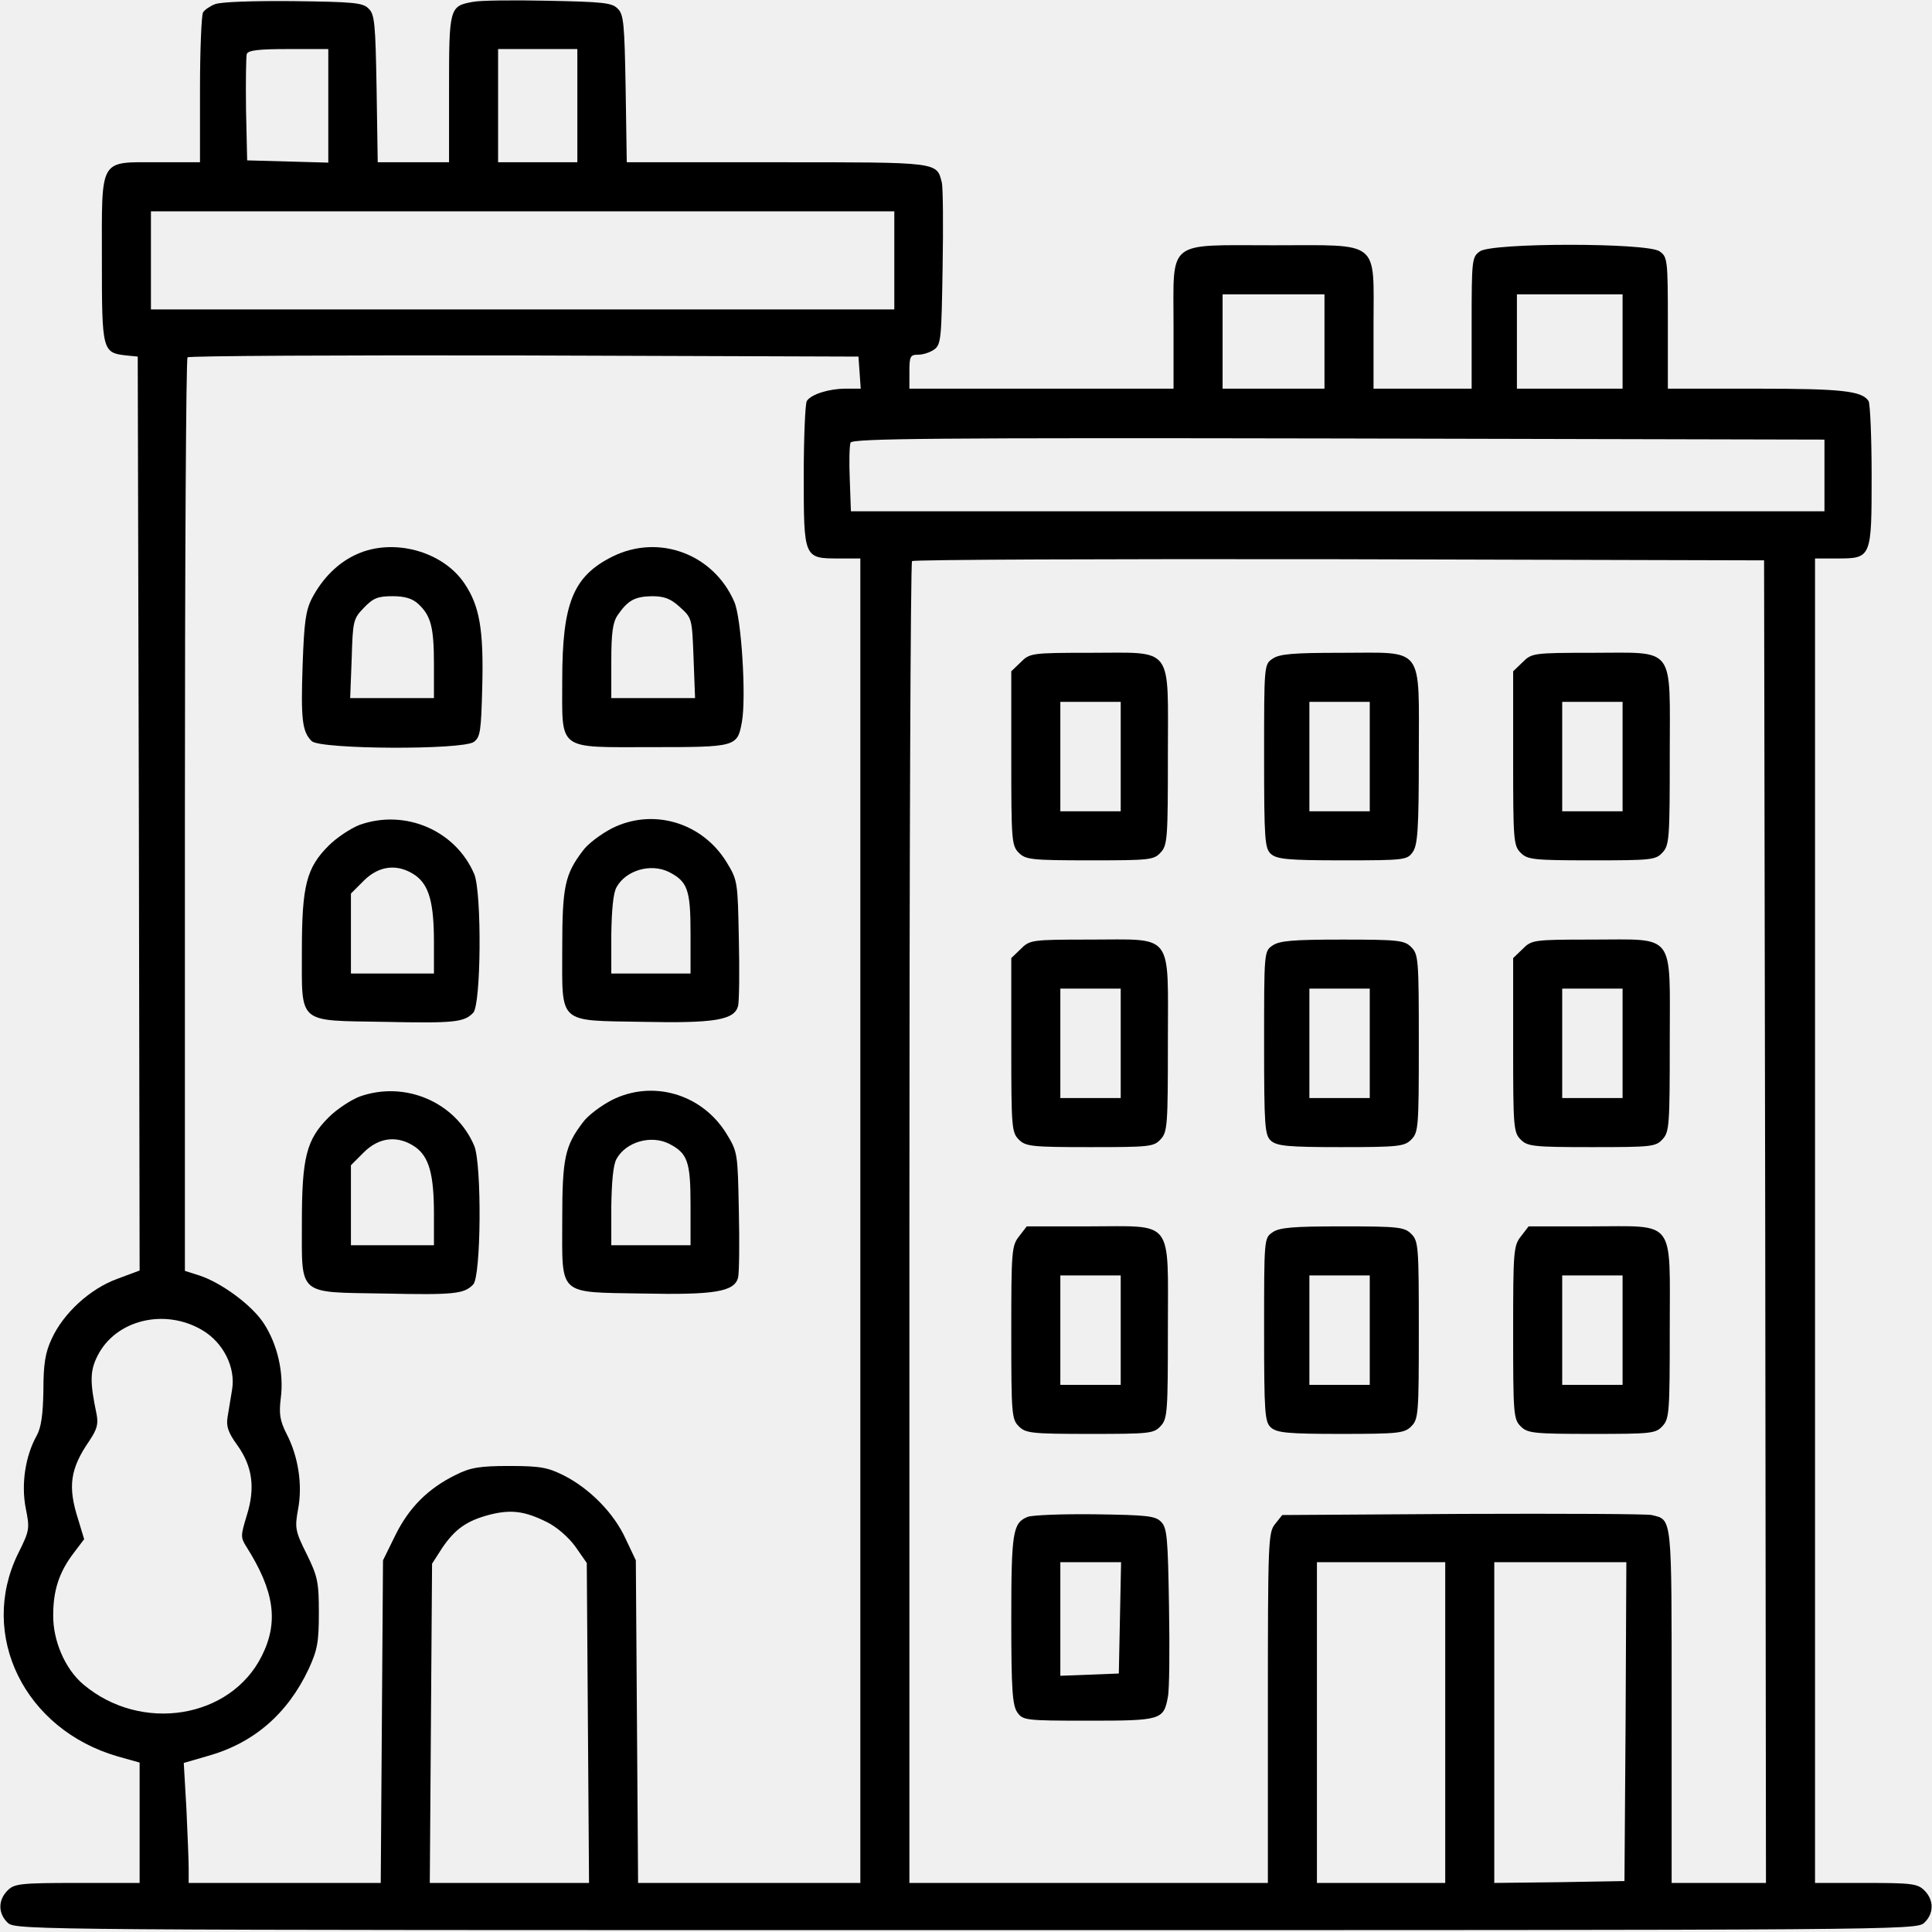
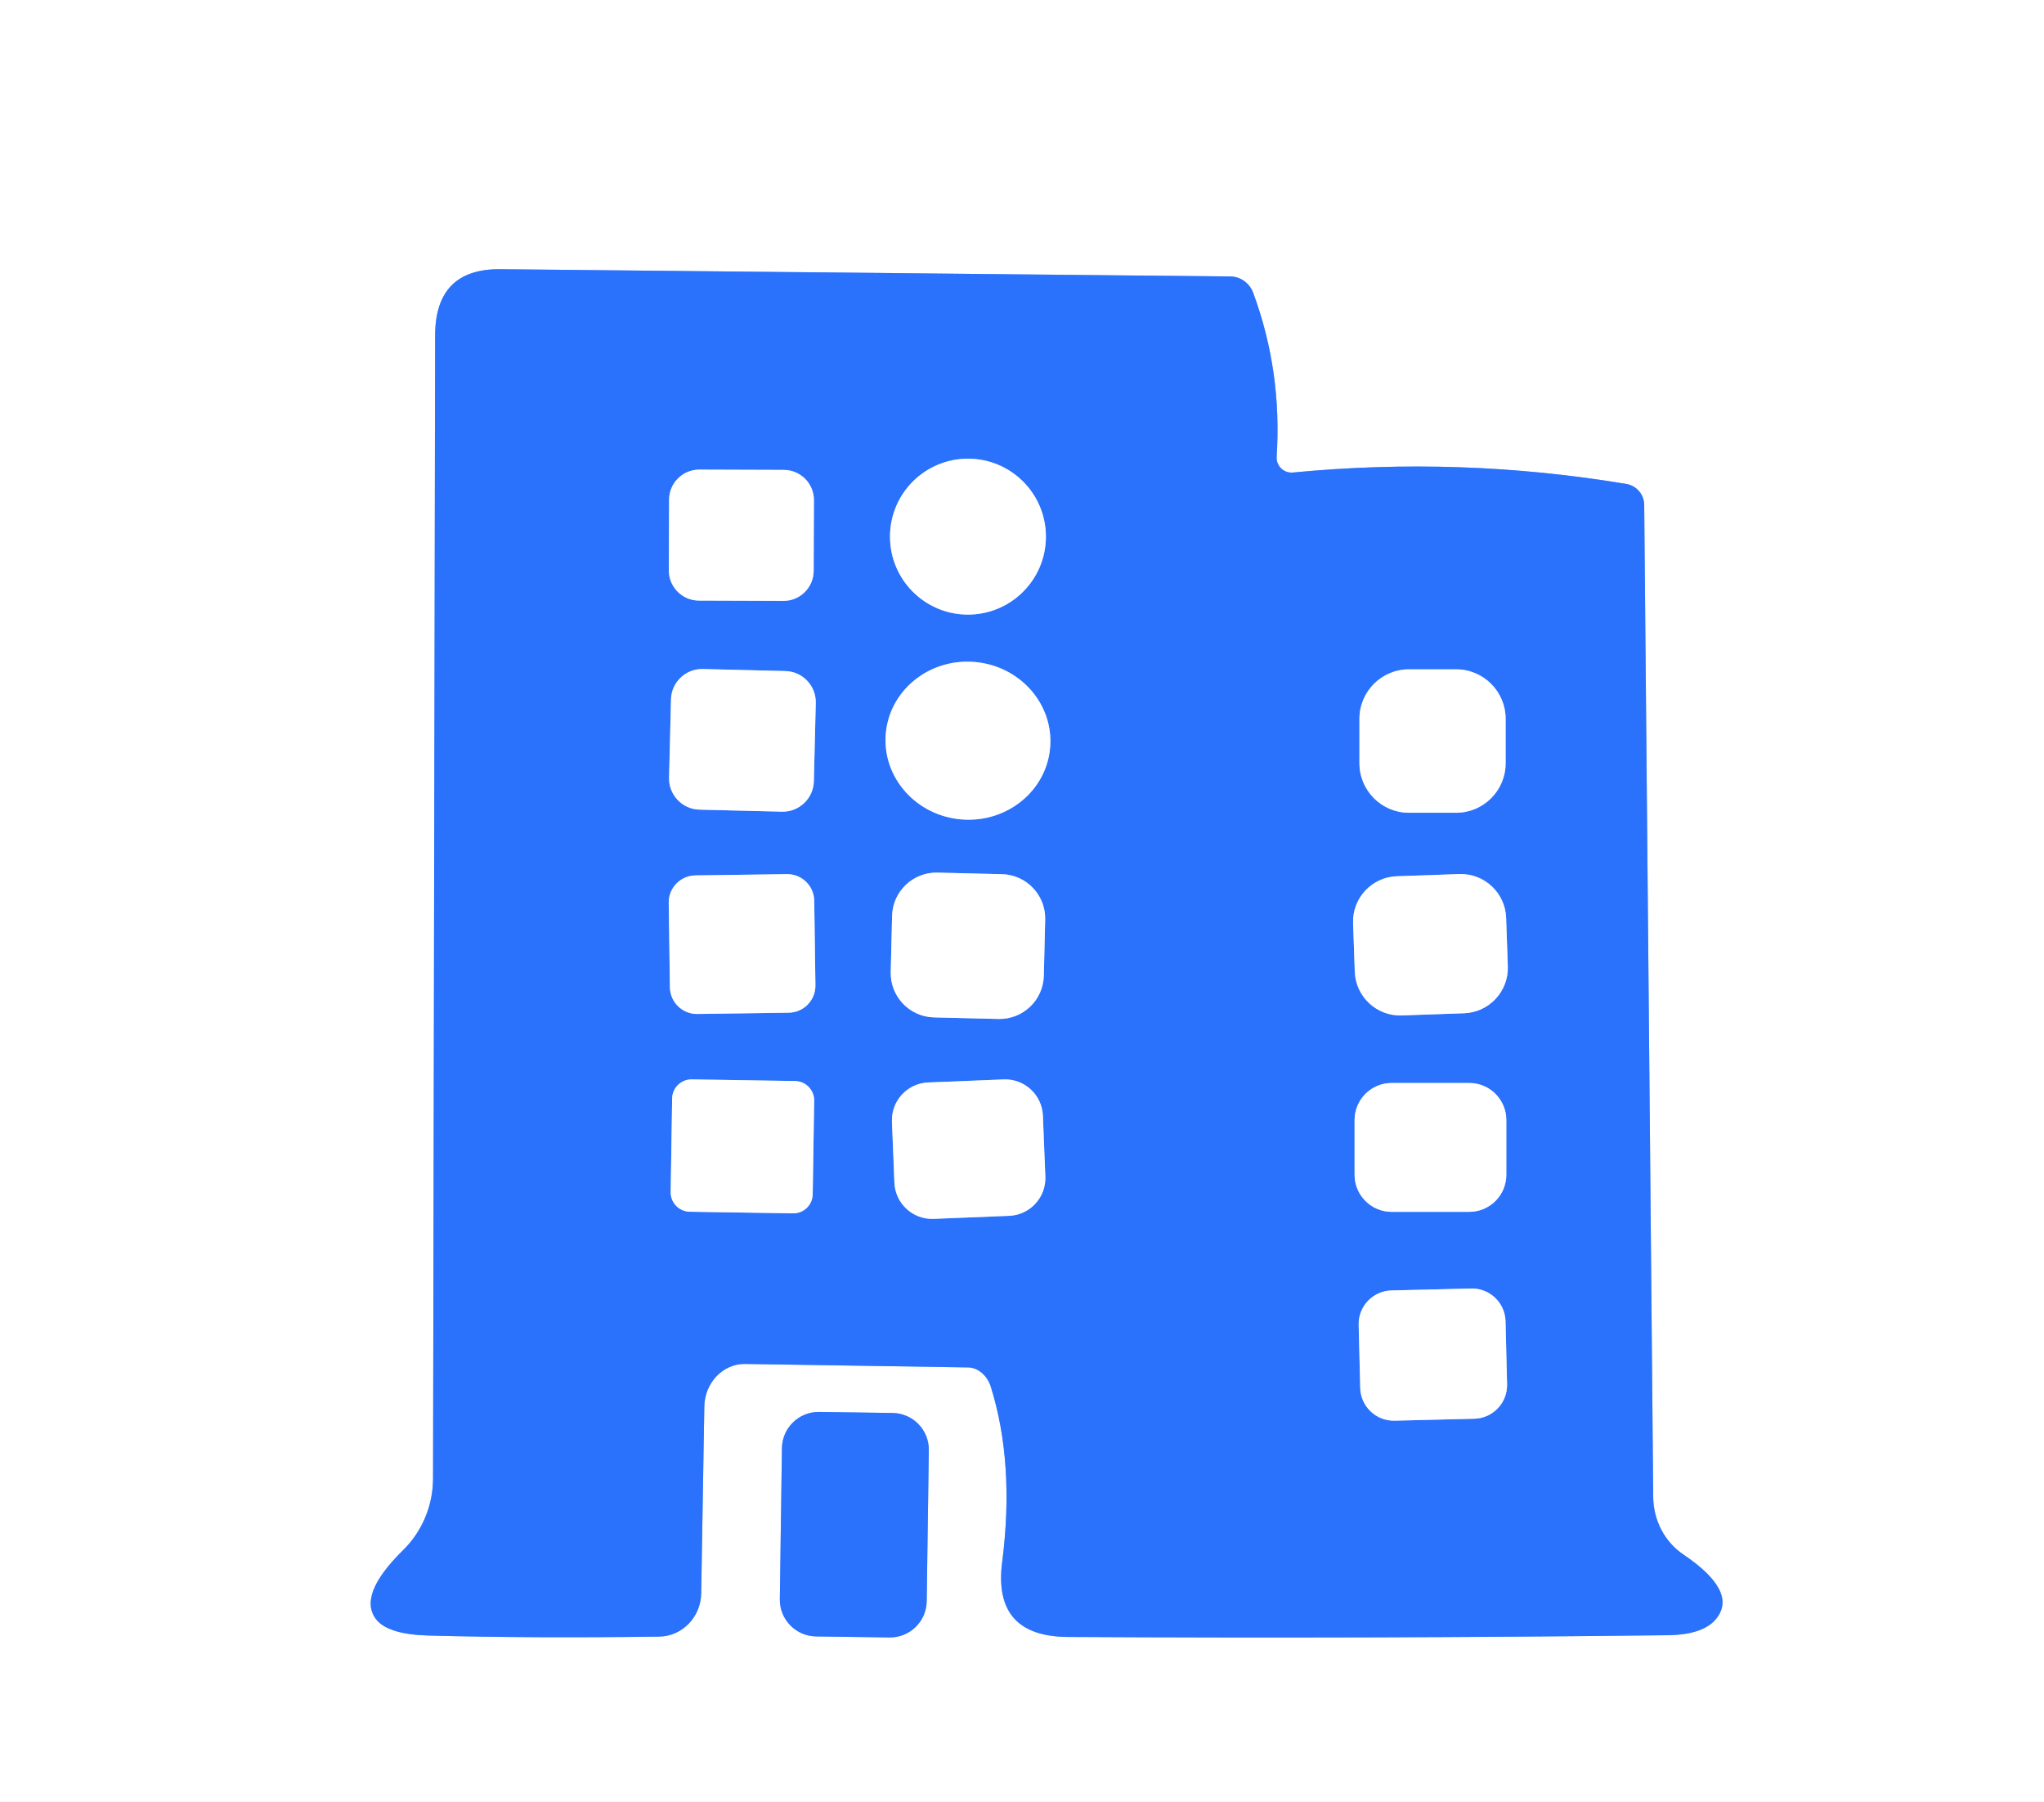
- <svg xmlns="http://www.w3.org/2000/svg" version="1.0" width="512pt" height="512pt" viewBox="0 0 512 512" preserveAspectRatio="xMidYMid meet">
-   <g transform="translate(0,512) scale(0.1,-0.1)" fill="#000000" stroke="none">
-     <path d="M570 5109 c-13 -5 -28 -15 -32 -22 -4 -7 -8 -99 -8 -204 l0 -193 -110 0 c-159 0 -150 15 -150 -258 0 -242 1 -247 65 -254 l30 -3 3 -1211 2 -1211 -59 -22 c-72 -26 -143 -91 -174 -159 -17 -36 -22 -67 -22 -137 -1 -64 -6 -99 -18 -120 -30 -54 -41 -128 -29 -191 11 -55 11 -59 -20 -121 -106 -216 17 -467 265 -538 l57 -16 0 -160 0 -159 -165 0 c-152 0 -167 -2 -185 -20 -26 -26 -25 -62 1 -86 21 -19 77 -19 2539 -19 2462 0 2518 0 2539 19 26 24 27 60 1 86 -18 18 -33 20 -155 20 l-135 0 0 1755 0 1755 58 0 c92 0 92 1 92 221 0 101 -4 189 -8 196 -17 27 -70 33 -298 33 l-234 0 0 174 c0 169 -1 175 -22 190 -33 23 -443 23 -476 0 -21 -15 -22 -21 -22 -190 l0 -174 -130 0 -130 0 0 168 c0 229 21 212 -266 212 -285 0 -264 17 -264 -213 l0 -167 -350 0 -350 0 0 45 c0 40 2 45 23 45 13 0 32 6 43 14 18 13 19 30 22 217 2 112 1 213 -2 225 -14 55 -5 54 -436 54 l-399 0 -3 195 c-3 171 -5 197 -21 212 -15 16 -40 18 -185 21 -91 2 -181 1 -199 -3 -62 -11 -63 -16 -63 -231 l0 -194 -94 0 -95 0 -3 195 c-3 171 -5 197 -21 212 -15 16 -40 18 -200 20 -106 1 -192 -2 -207 -8z m300 -269 l0 -151 -107 3 -108 3 -3 134 c-1 74 0 141 2 148 4 10 33 13 111 13 l105 0 0 -150z m660 0 l0 -150 -105 0 -105 0 0 150 0 150 105 0 105 0 0 -150z m840 -410 l0 -130 -985 0 -985 0 0 130 0 130 985 0 985 0 0 -130z m1140 -215 l0 -125 -135 0 -135 0 0 125 0 125 135 0 135 0 0 -125z m790 0 l0 -125 -140 0 -140 0 0 125 0 125 140 0 140 0 0 -125z m-2022 -82 l3 -43 -40 0 c-44 0 -92 -15 -103 -33 -4 -7 -8 -95 -8 -196 0 -220 0 -221 92 -221 l58 0 0 -1755 0 -1755 -295 0 -294 0 -3 428 -3 427 -27 57 c-31 68 -95 133 -164 168 -42 21 -62 25 -144 25 -78 0 -103 -4 -141 -23 -74 -36 -125 -87 -161 -160 l-33 -67 -3 -427 -3 -428 -254 0 -255 0 0 38 c0 22 -3 93 -6 159 l-7 121 62 18 c123 34 213 112 269 231 23 50 27 71 27 148 0 82 -3 97 -32 156 -31 62 -32 70 -23 120 12 63 1 139 -31 200 -17 34 -20 52 -15 93 9 68 -9 144 -45 199 -32 49 -113 108 -171 127 l-38 12 0 1207 c0 664 3 1211 7 1214 3 4 405 6 892 5 l886 -3 3 -42z m2557 -273 l0 -95 -1290 0 -1290 0 -3 84 c-2 46 -1 90 2 98 5 11 226 13 1293 11 l1288 -3 0 -95z m-157 -1978 l2 -1752 -125 0 -125 0 0 469 c0 508 2 493 -53 506 -12 3 -237 4 -500 3 l-479 -3 -19 -24 c-18 -22 -19 -45 -19 -487 l0 -464 -475 0 -475 0 0 1748 c0 962 3 1752 7 1755 3 4 513 6 1132 5 l1126 -3 3 -1753z m-4142 -287 c56 -33 89 -99 79 -158 -4 -23 -9 -56 -12 -73 -4 -24 2 -41 26 -74 40 -56 48 -113 25 -186 -16 -53 -17 -58 -1 -83 74 -117 86 -199 41 -289 -83 -167 -320 -205 -473 -76 -48 40 -81 116 -80 184 0 66 16 114 54 164 l28 37 -16 53 c-28 87 -21 134 30 208 20 30 24 44 19 70 -18 86 -18 115 3 156 48 94 177 126 277 67z m914 -509 c26 -13 57 -40 75 -65 l30 -43 3 -424 3 -424 -211 0 -211 0 3 423 3 423 27 42 c34 50 65 72 126 88 56 14 92 10 152 -20z m2380 -531 l0 -425 -170 0 -170 0 0 425 0 425 170 0 170 0 0 -425z m478 3 l-3 -423 -172 -3 -173 -2 0 425 0 425 175 0 175 0 -2 -422z" />
-     <path d="M945 3651 c-49 -22 -90 -63 -118 -116 -17 -33 -21 -64 -25 -177 -5 -146 -1 -177 24 -202 22 -22 400 -24 430 -2 17 13 19 29 22 145 4 153 -7 216 -48 276 -58 85 -189 120 -285 76z m164 -132 c33 -31 41 -61 41 -160 l0 -89 -111 0 -111 0 4 104 c3 100 4 106 32 135 25 26 37 31 76 31 33 0 53 -6 69 -21z" />
-     <path d="M1623 3645 c-104 -52 -133 -123 -133 -327 0 -190 -16 -178 239 -178 222 0 225 1 237 66 12 64 -1 276 -20 319 -55 127 -200 181 -323 120z m179 -134 c32 -29 32 -30 36 -135 l4 -106 -111 0 -111 0 0 98 c0 76 4 103 17 122 27 39 45 49 90 50 33 0 50 -6 75 -29z" />
-     <path d="M953 2934 c-23 -9 -60 -33 -82 -55 -59 -59 -71 -106 -71 -279 0 -196 -13 -184 218 -188 187 -4 212 -1 236 24 21 21 23 317 3 367 -49 116 -183 174 -304 131z m148 -134 c36 -26 49 -72 49 -177 l0 -83 -110 0 -110 0 0 106 0 106 34 34 c41 41 91 46 137 14z" />
-     <path d="M1622 2925 c-29 -15 -64 -41 -77 -59 -48 -63 -55 -95 -55 -259 0 -203 -14 -191 214 -195 191 -4 242 5 252 42 3 13 4 93 2 178 -3 152 -3 155 -33 204 -65 105 -195 143 -303 89z m151 -116 c49 -25 57 -47 57 -161 l0 -108 -105 0 -105 0 0 103 c1 65 5 111 14 126 25 45 91 64 139 40z" />
-     <path d="M953 2214 c-23 -9 -60 -33 -82 -55 -59 -59 -71 -106 -71 -279 0 -196 -13 -184 218 -188 187 -4 212 -1 236 24 21 21 23 317 3 367 -49 116 -183 174 -304 131z m148 -134 c36 -26 49 -72 49 -177 l0 -83 -110 0 -110 0 0 106 0 106 34 34 c41 41 91 46 137 14z" />
-     <path d="M1622 2205 c-29 -15 -64 -41 -77 -59 -48 -63 -55 -95 -55 -259 0 -203 -14 -191 214 -195 191 -4 242 5 252 42 3 13 4 93 2 178 -3 152 -3 155 -33 204 -65 105 -195 143 -303 89z m151 -116 c49 -25 57 -47 57 -161 l0 -108 -105 0 -105 0 0 103 c1 65 5 111 14 126 25 45 91 64 139 40z" />
-     <path d="M2705 3365 l-25 -24 0 -231 c0 -217 1 -231 20 -250 18 -18 33 -20 188 -20 159 0 170 1 188 21 18 19 19 39 19 256 0 296 18 273 -207 273 -155 0 -159 -1 -183 -25z m265 -250 l0 -145 -80 0 -80 0 0 145 0 145 80 0 80 0 0 -145z" />
-     <path d="M3372 3374 c-22 -15 -22 -18 -22 -258 0 -223 2 -244 18 -259 16 -14 45 -17 190 -17 165 0 171 1 186 22 13 19 16 61 16 255 0 296 17 273 -205 273 -129 0 -165 -3 -183 -16z m258 -259 l0 -145 -80 0 -80 0 0 145 0 145 80 0 80 0 0 -145z" />
-     <path d="M4035 3365 l-25 -24 0 -231 c0 -217 1 -231 20 -250 18 -18 33 -20 188 -20 159 0 170 1 188 21 18 19 19 39 19 256 0 296 18 273 -207 273 -155 0 -159 -1 -183 -25z m265 -250 l0 -145 -80 0 -80 0 0 145 0 145 80 0 80 0 0 -145z" />
-     <path d="M2705 2605 l-25 -24 0 -231 c0 -217 1 -231 20 -250 18 -18 33 -20 188 -20 159 0 170 1 188 21 18 19 19 39 19 256 0 296 18 273 -207 273 -155 0 -159 -1 -183 -25z m265 -250 l0 -145 -80 0 -80 0 0 145 0 145 80 0 80 0 0 -145z" />
-     <path d="M3372 2614 c-22 -15 -22 -18 -22 -258 0 -223 2 -244 18 -259 16 -14 44 -17 185 -17 154 0 169 2 187 20 19 19 20 33 20 255 0 222 -1 236 -20 255 -18 18 -33 20 -183 20 -131 0 -167 -3 -185 -16z m258 -259 l0 -145 -80 0 -80 0 0 145 0 145 80 0 80 0 0 -145z" />
-     <path d="M4035 2605 l-25 -24 0 -231 c0 -217 1 -231 20 -250 18 -18 33 -20 188 -20 159 0 170 1 188 21 18 19 19 39 19 256 0 296 18 273 -207 273 -155 0 -159 -1 -183 -25z m265 -250 l0 -145 -80 0 -80 0 0 145 0 145 80 0 80 0 0 -145z" />
-     <path d="M2701 1844 c-20 -25 -21 -39 -21 -255 0 -216 1 -230 20 -249 18 -18 33 -20 188 -20 159 0 170 1 188 21 18 19 19 39 19 256 0 297 18 273 -210 273 l-164 0 -20 -26z m269 -249 l0 -145 -80 0 -80 0 0 145 0 145 80 0 80 0 0 -145z" />
-     <path d="M3372 1854 c-22 -15 -22 -18 -22 -258 0 -223 2 -244 18 -259 16 -14 44 -17 185 -17 154 0 169 2 187 20 19 19 20 33 20 255 0 222 -1 236 -20 255 -18 18 -33 20 -183 20 -131 0 -167 -3 -185 -16z m258 -259 l0 -145 -80 0 -80 0 0 145 0 145 80 0 80 0 0 -145z" />
-     <path d="M4031 1844 c-20 -25 -21 -39 -21 -255 0 -216 1 -230 20 -249 18 -18 33 -20 188 -20 159 0 170 1 188 21 18 19 19 39 19 256 0 297 18 273 -210 273 l-164 0 -20 -26z m269 -249 l0 -145 -80 0 -80 0 0 145 0 145 80 0 80 0 0 -145z" />
-     <path d="M2723 1100 c-39 -16 -43 -40 -43 -272 0 -186 3 -227 16 -246 15 -21 21 -22 189 -22 192 0 199 2 210 63 4 18 5 125 3 239 -3 183 -5 209 -21 225 -15 16 -39 18 -175 20 -86 1 -167 -2 -179 -7z m245 -267 l-3 -148 -77 -3 -78 -3 0 151 0 150 80 0 81 0 -3 -147z" />
+ <svg xmlns="http://www.w3.org/2000/svg" version="1.1" viewBox="0 0 59 52">
+   <g stroke-width="2.00" fill="none" stroke-linecap="butt">
+     <path stroke="#95b8fe" vector-effect="non-scaling-stroke" d="   M 36.85 13.19   Q 37.01 10.73 36.18 8.47   A 0.73 0.70 80.1 0 0 35.51 7.98   L 14.43 7.77   Q 12.57 7.76 12.56 9.67   L 12.50 42.67   A 2.93 2.88 68.1 0 1 11.63 44.75   Q 10.29 46.07 10.88 46.77   Q 11.24 47.18 12.38 47.21   Q 15.41 47.29 19.03 47.24   A 1.27 1.23 -90.0 0 0 20.24 45.99   L 20.33 40.60   A 1.25 1.16 -89.1 0 1 21.51 39.37   L 27.94 39.47   A 0.80 0.67 80.5 0 1 28.60 40.03   Q 29.29 42.24 28.93 45.07   Q 28.64 47.24 30.83 47.25   Q 39.69 47.30 48.16 47.20   Q 49.19 47.18 49.55 46.71   Q 50.16 45.93 48.59 44.87   A 2.06 1.96 -74.1 0 1 47.72 43.21   L 47.46 14.57   A 0.62 0.62 -85.5 0 0 46.95 13.97   Q 42.16 13.17 37.31 13.64   A 0.43 0.43 -0.6 0 1 36.85 13.19" />
+     <path stroke="#95b8fe" vector-effect="non-scaling-stroke" d="   M 26.81 41.86   A 1.06 1.06 0.0 0 0 25.765 40.785   L 23.645 40.755   A 1.06 1.06 0.0 0 0 22.571 41.801   L 22.51 46.16   A 1.06 1.06 0.0 0 0 23.555 47.235   L 25.675 47.264   A 1.06 1.06 0.0 0 0 26.749 46.219   L 26.81 41.86" />
+     <path stroke="#95b8fe" vector-effect="non-scaling-stroke" d="   M 23.494 14.437   A 0.87 0.87 0.0 0 0 22.627 13.564   L 20.187 13.556   A 0.87 0.87 0.0 0 0 19.314 14.423   L 19.306 16.463   A 0.87 0.87 0.0 0 0 20.173 17.336   L 22.613 17.344   A 0.87 0.87 0.0 0 0 23.486 16.477   L 23.494 14.437" />
+     <path stroke="#95b8fe" vector-effect="non-scaling-stroke" d="   M 30.19 15.49   A 2.25 2.25 0.0 0 0 27.94 13.24   A 2.25 2.25 0.0 0 0 25.69 15.49   A 2.25 2.25 0.0 0 0 27.94 17.74   A 2.25 2.25 0.0 0 0 30.19 15.49" />
+     <path stroke="#95b8fe" vector-effect="non-scaling-stroke" d="   M 23.547 20.291   A 0.90 0.90 0.0 0 0 22.669 19.37   L 20.29 19.311   A 0.90 0.90 0.0 0 0 19.368 20.189   L 19.313 22.449   A 0.90 0.90 0.0 0 0 20.191 23.37   L 22.57 23.428   A 0.90 0.90 0.0 0 0 23.492 22.551   L 23.547 20.291" />
+     <path stroke="#95b8fe" vector-effect="non-scaling-stroke" d="   M 30.313 21.567   A 2.38 2.28 4.5 0 0 28.119 19.107   A 2.38 2.28 4.5 0 0 25.567 21.193   A 2.38 2.28 4.5 0 0 27.761 23.653   A 2.38 2.28 4.5 0 0 30.313 21.567" />
+     <path stroke="#95b8fe" vector-effect="non-scaling-stroke" d="   M 43.46 20.75   A 1.43 1.43 0.0 0 0 42.03 19.32   L 40.67 19.32   A 1.43 1.43 0.0 0 0 39.24 20.75   L 39.24 22.03   A 1.43 1.43 0.0 0 0 40.67 23.46   L 42.03 23.46   A 1.43 1.43 0.0 0 0 43.46 22.03   L 43.46 20.75" />
+     <path stroke="#95b8fe" vector-effect="non-scaling-stroke" d="   M 23.503 26.001   A 0.78 0.78 0.0 0 0 22.712 25.232   L 20.072 25.269   A 0.78 0.78 0.0 0 0 19.303 26.059   L 19.337 28.499   A 0.78 0.78 0.0 0 0 20.128 29.268   L 22.768 29.231   A 0.78 0.78 0.0 0 0 23.537 28.441   L 23.503 26.001" />
+     <path stroke="#95b8fe" vector-effect="non-scaling-stroke" d="   M 30.169 26.544   A 1.28 1.28 0.0 0 0 28.921 25.233   L 27.061 25.188   A 1.28 1.28 0.0 0 0 25.75 26.436   L 25.711 28.056   A 1.28 1.28 0.0 0 0 26.959 29.367   L 28.819 29.412   A 1.28 1.28 0.0 0 0 30.13 28.164   L 30.169 26.544" />
+     <path stroke="#95b8fe" vector-effect="non-scaling-stroke" d="   M 43.474 26.493   A 1.31 1.31 0.0 0 0 42.119 25.23   L 40.32 25.293   A 1.31 1.31 0.0 0 0 39.057 26.648   L 39.106 28.047   A 1.31 1.31 0.0 0 0 40.461 29.31   L 42.26 29.247   A 1.31 1.31 0.0 0 0 43.523 27.892   L 43.474 26.493" />
+     <path stroke="#95b8fe" vector-effect="non-scaling-stroke" d="   M 23.501 31.772   A 0.56 0.56 0.0 0 0 22.95 31.204   L 19.97 31.157   A 0.56 0.56 0.0 0 0 19.401 31.708   L 19.359 34.408   A 0.56 0.56 0.0 0 0 19.91 34.976   L 22.89 35.023   A 0.56 0.56 0.0 0 0 23.459 34.472   L 23.501 31.772" />
+     <path stroke="#95b8fe" vector-effect="non-scaling-stroke" d="   M 30.103 32.203   A 1.09 1.09 0.0 0 0 28.97 31.158   L 26.792 31.245   A 1.09 1.09 0.0 0 0 25.746 32.378   L 25.817 34.137   A 1.09 1.09 0.0 0 0 26.95 35.182   L 29.128 35.095   A 1.09 1.09 0.0 0 0 30.174 33.962   L 30.103 32.203" />
+     <path stroke="#95b8fe" vector-effect="non-scaling-stroke" d="   M 43.48 32.33   A 1.07 1.07 0.0 0 0 42.41 31.26   L 40.17 31.26   A 1.07 1.07 0.0 0 0 39.10 32.33   L 39.10 33.91   A 1.07 1.07 0.0 0 0 40.17 34.98   L 42.41 34.98   A 1.07 1.07 0.0 0 0 43.48 33.91   L 43.48 32.33" />
+     <path stroke="#95b8fe" vector-effect="non-scaling-stroke" d="   M 43.457 38.139   A 0.97 0.97 0.0 0 0 42.464 37.193   L 40.164 37.249   A 0.97 0.97 0.0 0 0 39.218 38.242   L 39.263 40.062   A 0.97 0.97 0.0 0 0 40.256 41.008   L 42.556 40.951   A 0.97 0.97 0.0 0 0 43.502 39.958   L 43.457 38.139" />
  </g>
+   <path fill="#ffffff" d="   M 0.00 0.00   L 59.00 0.00   L 59.00 52.00   L 0.00 52.00   L 0.00 0.00   Z   M 36.85 13.19   Q 37.01 10.73 36.18 8.47   A 0.73 0.70 80.1 0 0 35.51 7.98   L 14.43 7.77   Q 12.57 7.76 12.56 9.67   L 12.50 42.67   A 2.93 2.88 68.1 0 1 11.63 44.75   Q 10.29 46.07 10.88 46.77   Q 11.24 47.18 12.38 47.21   Q 15.41 47.29 19.03 47.24   A 1.27 1.23 -90.0 0 0 20.24 45.99   L 20.33 40.60   A 1.25 1.16 -89.1 0 1 21.51 39.37   L 27.94 39.47   A 0.80 0.67 80.5 0 1 28.60 40.03   Q 29.29 42.24 28.93 45.07   Q 28.64 47.24 30.83 47.25   Q 39.69 47.30 48.16 47.20   Q 49.19 47.18 49.55 46.71   Q 50.16 45.93 48.59 44.87   A 2.06 1.96 -74.1 0 1 47.72 43.21   L 47.46 14.57   A 0.62 0.62 -85.5 0 0 46.95 13.97   Q 42.16 13.17 37.31 13.64   A 0.43 0.43 -0.6 0 1 36.85 13.19   Z   M 26.81 41.86   A 1.06 1.06 0.0 0 0 25.765 40.785   L 23.645 40.755   A 1.06 1.06 0.0 0 0 22.571 41.801   L 22.51 46.16   A 1.06 1.06 0.0 0 0 23.555 47.235   L 25.675 47.264   A 1.06 1.06 0.0 0 0 26.749 46.219   L 26.81 41.86   Z" />
+   <path fill="#2a71fc" d="   M 37.31 13.64   Q 42.16 13.17 46.95 13.97   A 0.62 0.62 -85.5 0 1 47.46 14.57   L 47.72 43.21   A 2.06 1.96 -74.1 0 0 48.59 44.87   Q 50.16 45.93 49.55 46.71   Q 49.19 47.18 48.16 47.20   Q 39.69 47.30 30.83 47.25   Q 28.64 47.24 28.93 45.07   Q 29.29 42.24 28.60 40.03   A 0.80 0.67 80.5 0 0 27.94 39.47   L 21.51 39.37   A 1.25 1.16 -89.1 0 0 20.33 40.60   L 20.24 45.99   A 1.27 1.23 -90.0 0 1 19.03 47.24   Q 15.41 47.29 12.38 47.21   Q 11.24 47.18 10.88 46.77   Q 10.29 46.07 11.63 44.75   A 2.93 2.88 68.1 0 0 12.50 42.67   L 12.56 9.67   Q 12.57 7.76 14.43 7.77   L 35.51 7.98   A 0.73 0.70 80.1 0 1 36.18 8.47   Q 37.01 10.73 36.85 13.19   A 0.43 0.43 -0.6 0 0 37.31 13.64   Z   M 23.494 14.437   A 0.87 0.87 0.0 0 0 22.627 13.564   L 20.187 13.556   A 0.87 0.87 0.0 0 0 19.314 14.423   L 19.306 16.463   A 0.87 0.87 0.0 0 0 20.173 17.336   L 22.613 17.344   A 0.87 0.87 0.0 0 0 23.486 16.477   L 23.494 14.437   Z   M 30.19 15.49   A 2.25 2.25 0.0 0 0 27.94 13.24   A 2.25 2.25 0.0 0 0 25.69 15.49   A 2.25 2.25 0.0 0 0 27.94 17.74   A 2.25 2.25 0.0 0 0 30.19 15.49   Z   M 23.547 20.291   A 0.90 0.90 0.0 0 0 22.669 19.37   L 20.29 19.311   A 0.90 0.90 0.0 0 0 19.368 20.189   L 19.313 22.449   A 0.90 0.90 0.0 0 0 20.191 23.37   L 22.57 23.428   A 0.90 0.90 0.0 0 0 23.492 22.551   L 23.547 20.291   Z   M 30.313 21.567   A 2.38 2.28 4.5 0 0 28.119 19.107   A 2.38 2.28 4.5 0 0 25.567 21.193   A 2.38 2.28 4.5 0 0 27.761 23.653   A 2.38 2.28 4.5 0 0 30.313 21.567   Z   M 43.46 20.75   A 1.43 1.43 0.0 0 0 42.03 19.32   L 40.67 19.32   A 1.43 1.43 0.0 0 0 39.24 20.75   L 39.24 22.03   A 1.43 1.43 0.0 0 0 40.67 23.46   L 42.03 23.46   A 1.43 1.43 0.0 0 0 43.46 22.03   L 43.46 20.75   Z   M 23.503 26.001   A 0.78 0.78 0.0 0 0 22.712 25.232   L 20.072 25.269   A 0.78 0.78 0.0 0 0 19.303 26.059   L 19.337 28.499   A 0.78 0.78 0.0 0 0 20.128 29.268   L 22.768 29.231   A 0.78 0.78 0.0 0 0 23.537 28.441   L 23.503 26.001   Z   M 30.169 26.544   A 1.28 1.28 0.0 0 0 28.921 25.233   L 27.061 25.188   A 1.28 1.28 0.0 0 0 25.75 26.436   L 25.711 28.056   A 1.28 1.28 0.0 0 0 26.959 29.367   L 28.819 29.412   A 1.28 1.28 0.0 0 0 30.13 28.164   L 30.169 26.544   Z   M 43.474 26.493   A 1.31 1.31 0.0 0 0 42.119 25.23   L 40.32 25.293   A 1.31 1.31 0.0 0 0 39.057 26.648   L 39.106 28.047   A 1.31 1.31 0.0 0 0 40.461 29.31   L 42.26 29.247   A 1.31 1.31 0.0 0 0 43.523 27.892   L 43.474 26.493   Z   M 23.501 31.772   A 0.56 0.56 0.0 0 0 22.95 31.204   L 19.97 31.157   A 0.56 0.56 0.0 0 0 19.401 31.708   L 19.359 34.408   A 0.56 0.56 0.0 0 0 19.91 34.976   L 22.89 35.023   A 0.56 0.56 0.0 0 0 23.459 34.472   L 23.501 31.772   Z   M 30.103 32.203   A 1.09 1.09 0.0 0 0 28.97 31.158   L 26.792 31.245   A 1.09 1.09 0.0 0 0 25.746 32.378   L 25.817 34.137   A 1.09 1.09 0.0 0 0 26.95 35.182   L 29.128 35.095   A 1.09 1.09 0.0 0 0 30.174 33.962   L 30.103 32.203   Z   M 43.48 32.33   A 1.07 1.07 0.0 0 0 42.41 31.26   L 40.17 31.26   A 1.07 1.07 0.0 0 0 39.10 32.33   L 39.10 33.91   A 1.07 1.07 0.0 0 0 40.17 34.98   L 42.41 34.98   A 1.07 1.07 0.0 0 0 43.48 33.91   L 43.48 32.33   Z   M 43.457 38.139   A 0.97 0.97 0.0 0 0 42.464 37.193   L 40.164 37.249   A 0.97 0.97 0.0 0 0 39.218 38.242   L 39.263 40.062   A 0.97 0.97 0.0 0 0 40.256 41.008   L 42.556 40.951   A 0.97 0.97 0.0 0 0 43.502 39.958   L 43.457 38.139   Z" />
+   <rect fill="#ffffff" x="-2.09" y="-1.89" transform="translate(21.40,15.45) rotate(0.2)" width="4.18" height="3.78" rx="0.87" />
+   <circle fill="#ffffff" cx="27.94" cy="15.49" r="2.25" />
+   <rect fill="#ffffff" x="-2.09" y="-2.03" transform="translate(21.43,21.37) rotate(1.4)" width="4.18" height="4.06" rx="0.90" />
+   <ellipse fill="#ffffff" cx="0.00" cy="0.00" transform="translate(27.94,21.38) rotate(4.5)" rx="2.38" ry="2.28" />
+   <rect fill="#ffffff" x="39.24" y="19.32" width="4.22" height="4.14" rx="1.43" />
+   <rect fill="#ffffff" x="-2.10" y="-2.00" transform="translate(21.42,27.25) rotate(-0.8)" width="4.20" height="4.00" rx="0.78" />
+   <rect fill="#ffffff" x="-2.21" y="-2.09" transform="translate(27.94,27.30) rotate(1.4)" width="4.42" height="4.18" rx="1.28" />
+   <rect fill="#ffffff" x="-2.21" y="-2.01" transform="translate(41.29,27.27) rotate(-2.0)" width="4.42" height="4.02" rx="1.31" />
+   <rect fill="#ffffff" x="-2.05" y="-1.91" transform="translate(21.43,33.09) rotate(0.9)" width="4.10" height="3.82" rx="0.56" />
+   <rect fill="#ffffff" x="-2.18" y="-1.97" transform="translate(27.96,33.17) rotate(-2.3)" width="4.36" height="3.94" rx="1.09" />
+   <rect fill="#ffffff" x="39.10" y="31.26" width="4.38" height="3.72" rx="1.07" />
+   <rect fill="#ffffff" x="-2.12" y="-1.88" transform="translate(41.36,39.10) rotate(-1.4)" width="4.24" height="3.76" rx="0.97" />
+   <rect fill="#2a71fc" x="-2.12" y="-3.24" transform="translate(24.66,44.01) rotate(0.8)" width="4.24" height="6.48" rx="1.06" />
</svg>
